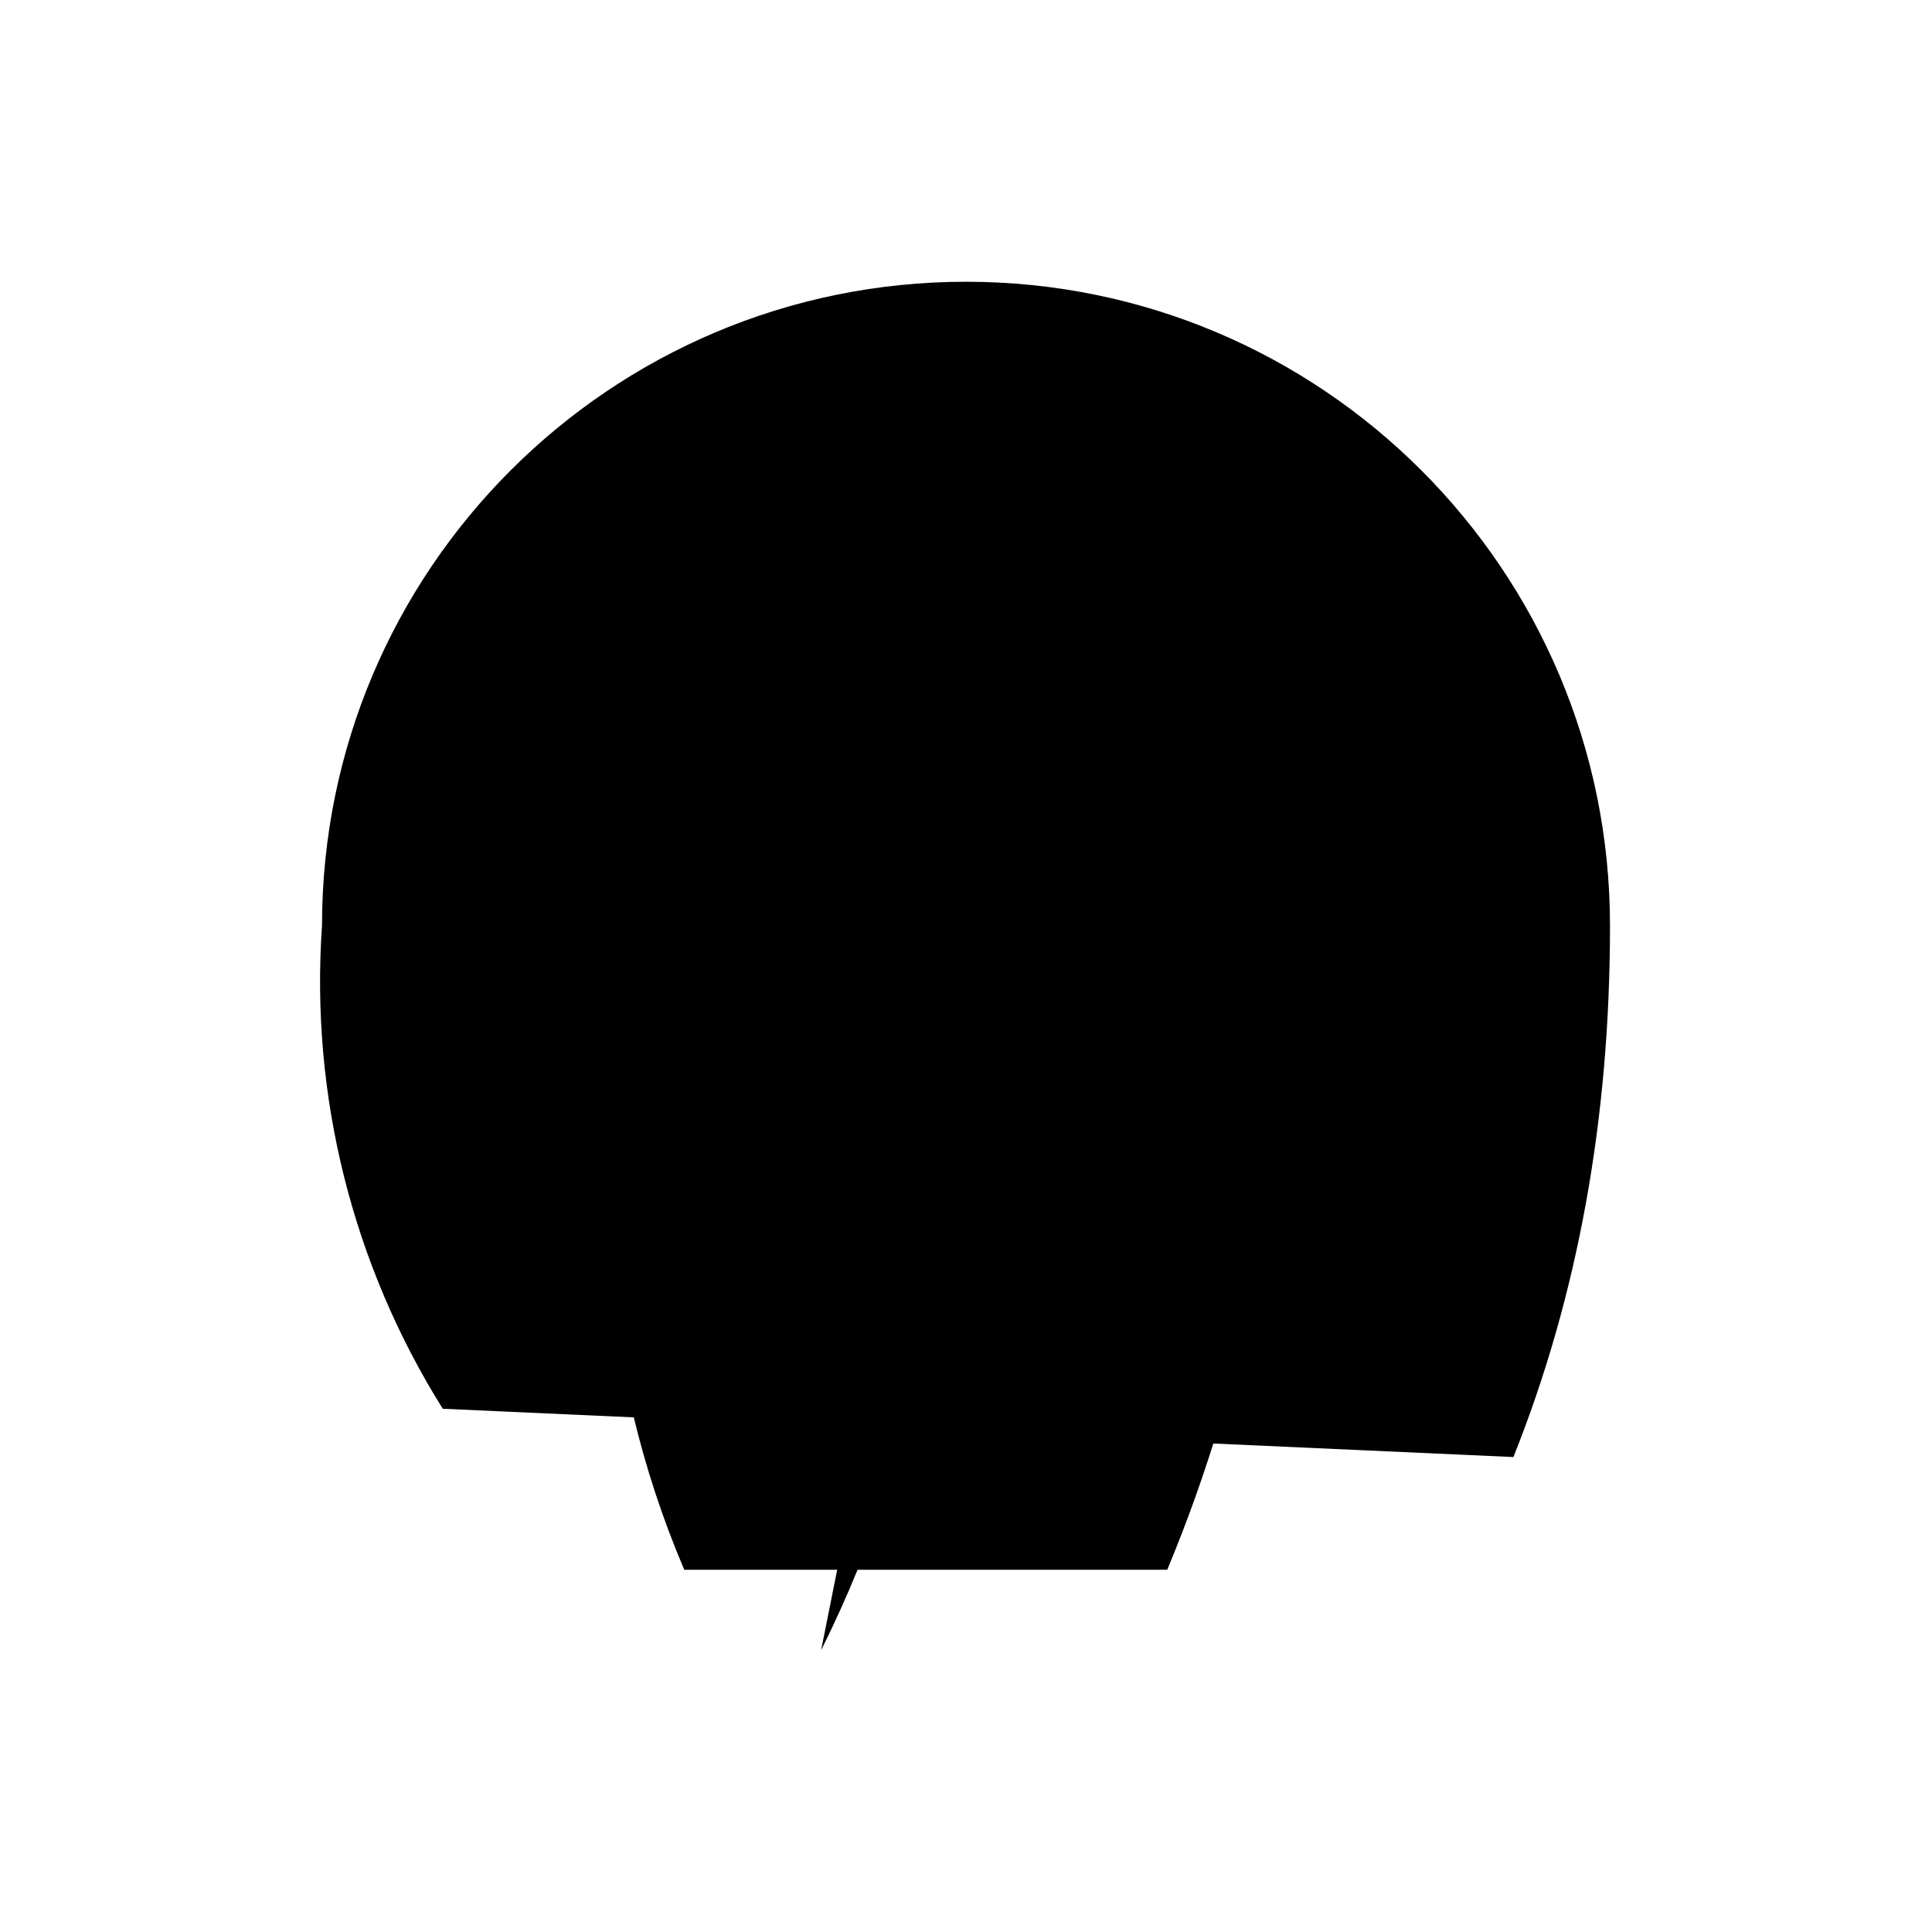
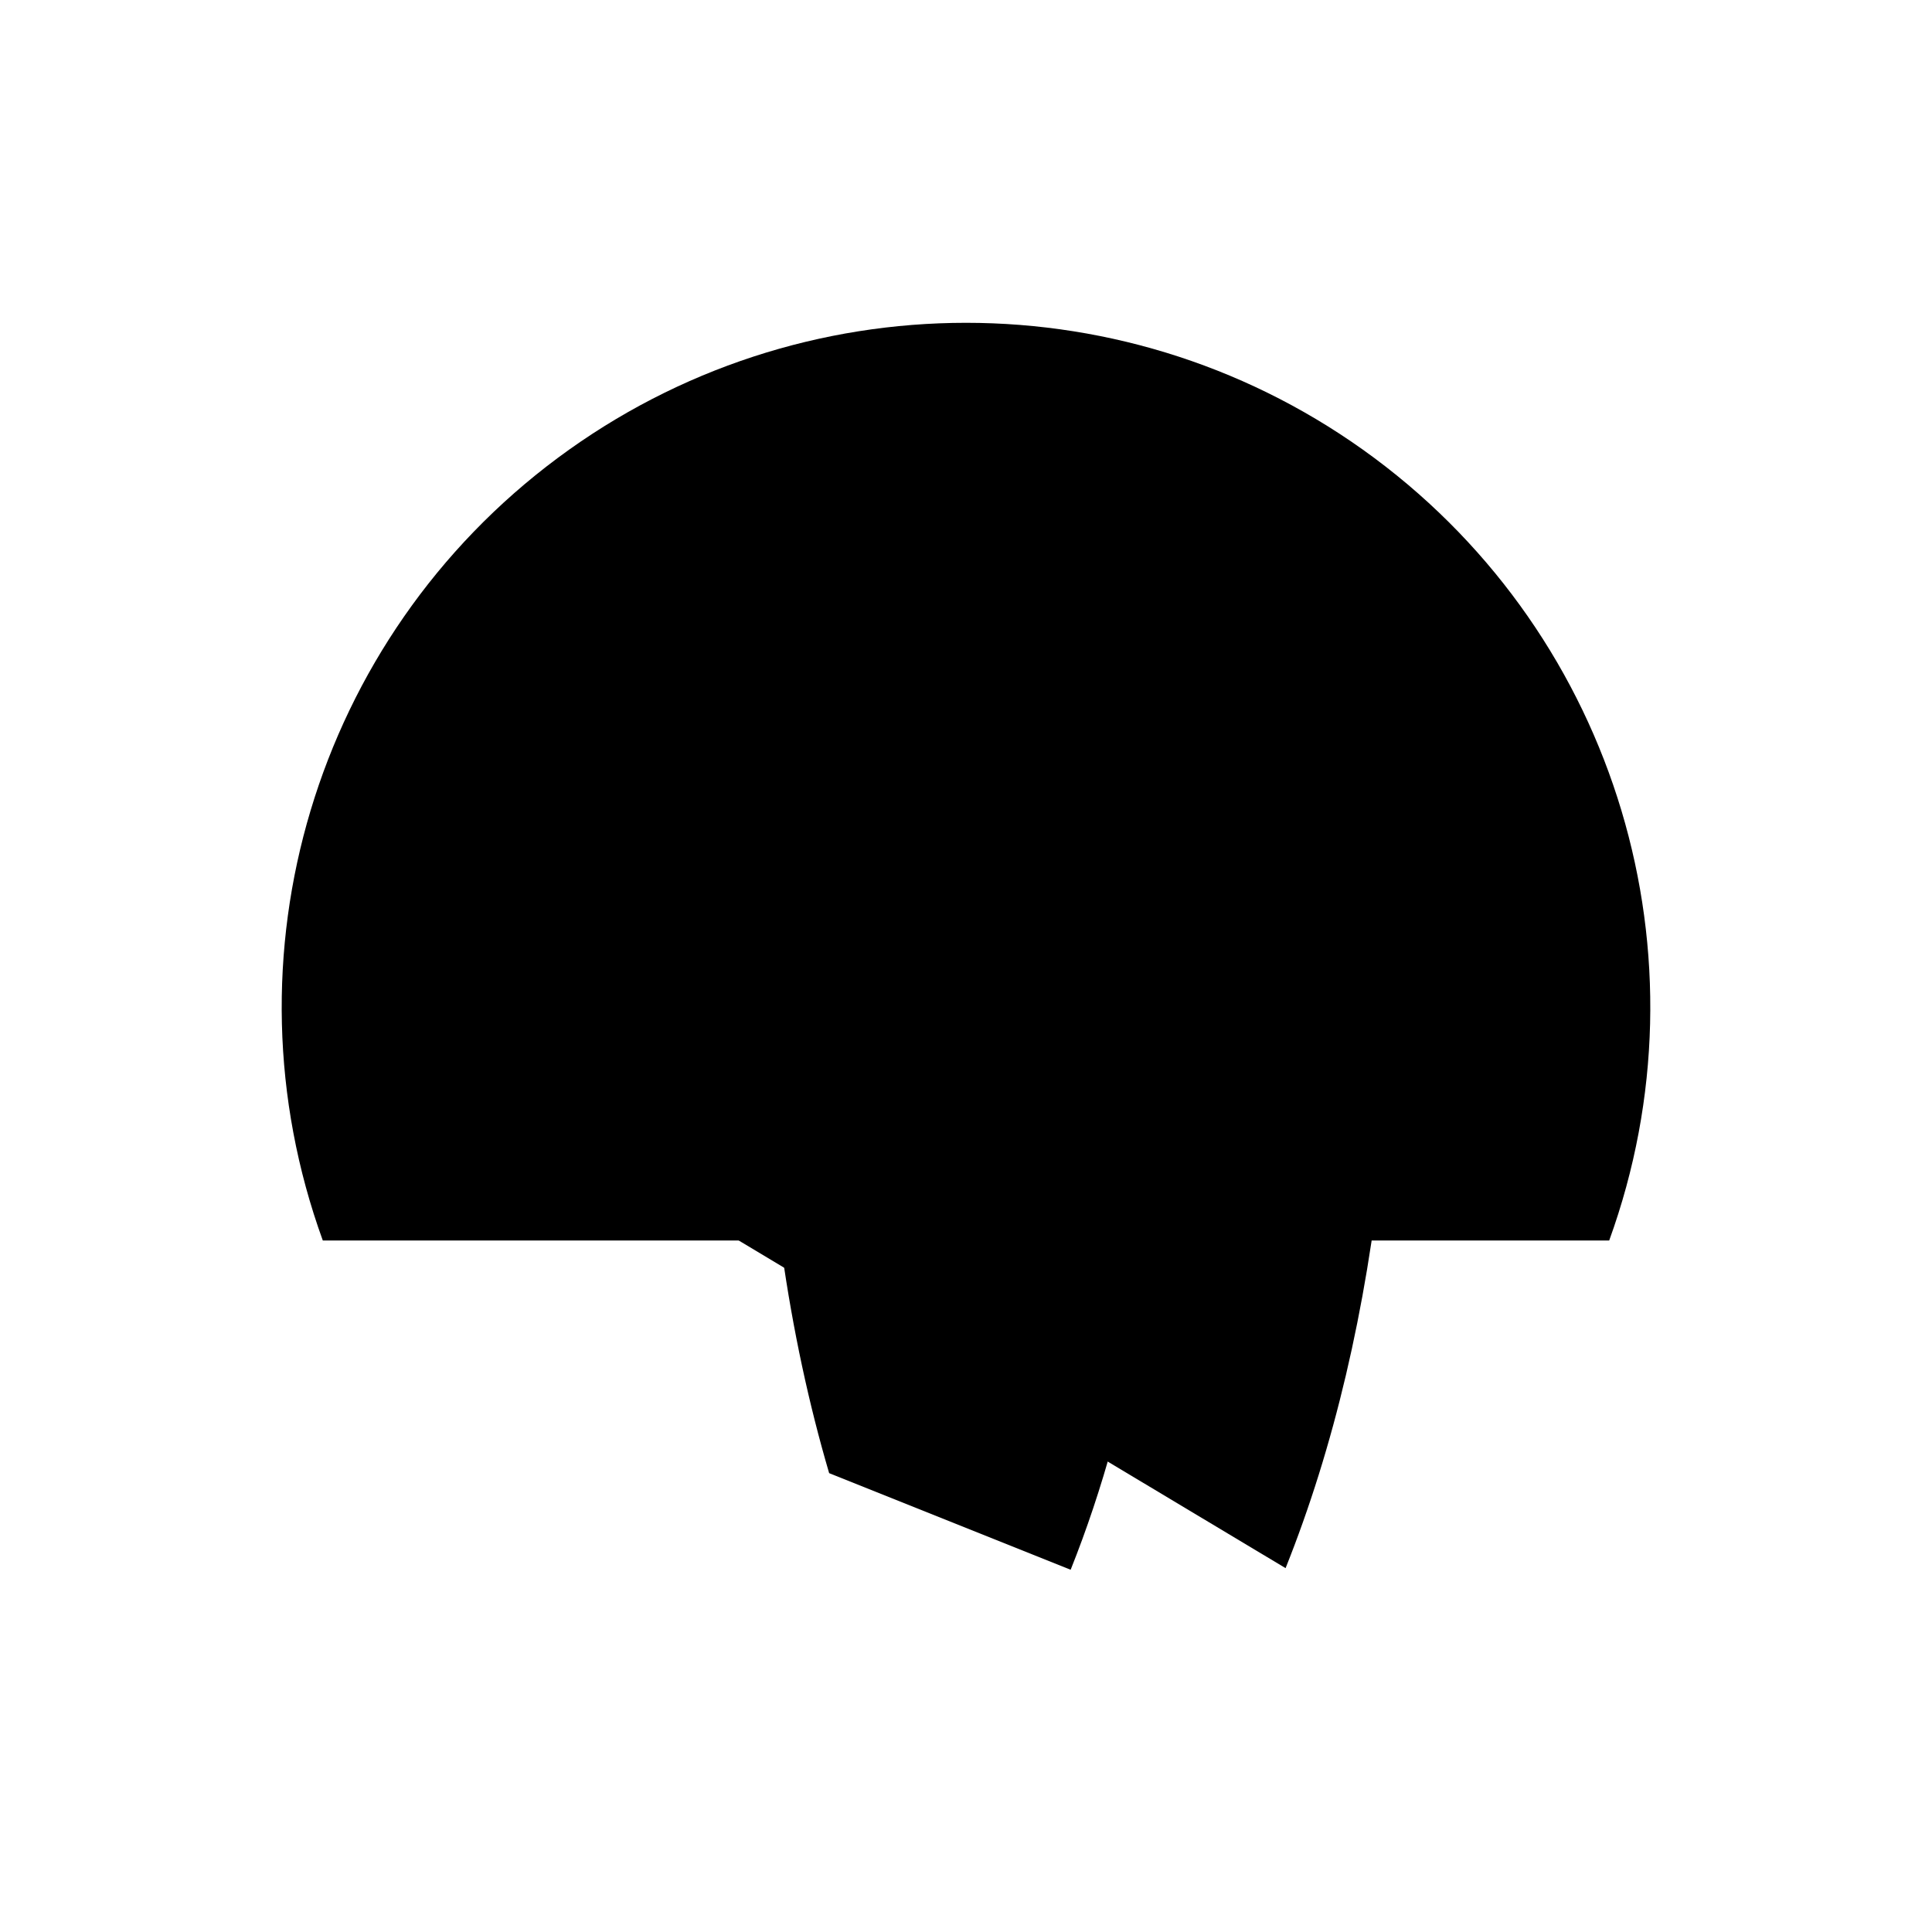
<svg xmlns="http://www.w3.org/2000/svg" viewBox="0 0 24 24">
-   <path d="M5.5 17.5A10 10 0 0 1 4 11.5a8 8 0 0 1 16 0c0 2.4-.4 4.6-1.2 6.6" />
-   <path d="M8.5 19.5A12 12 0 0 1 8 11.5a4 4 0 0 1 8 0c0 3-.5 5.6-1.5 8" />
-   <path d="M12 11.5c0 3.4-.5 6.4-1.8 9" />
+   <path d="M4.01 15.41A8.5 8.5 0 1 1 19.99 15.41" />
+   <path d="M6.69 13.92A5.5 5.5 0 1 1 17.17 14.38c-.2 1.9-.6 3.6-1.2 5.1" />
+   <path d="M10.3 18.3C9.8 16.6 9.5 14.6 9.5 12.5a2.5 2.5 0 0 1 5 0c0 2.6-.4 5-1.2 7" />
</svg>
